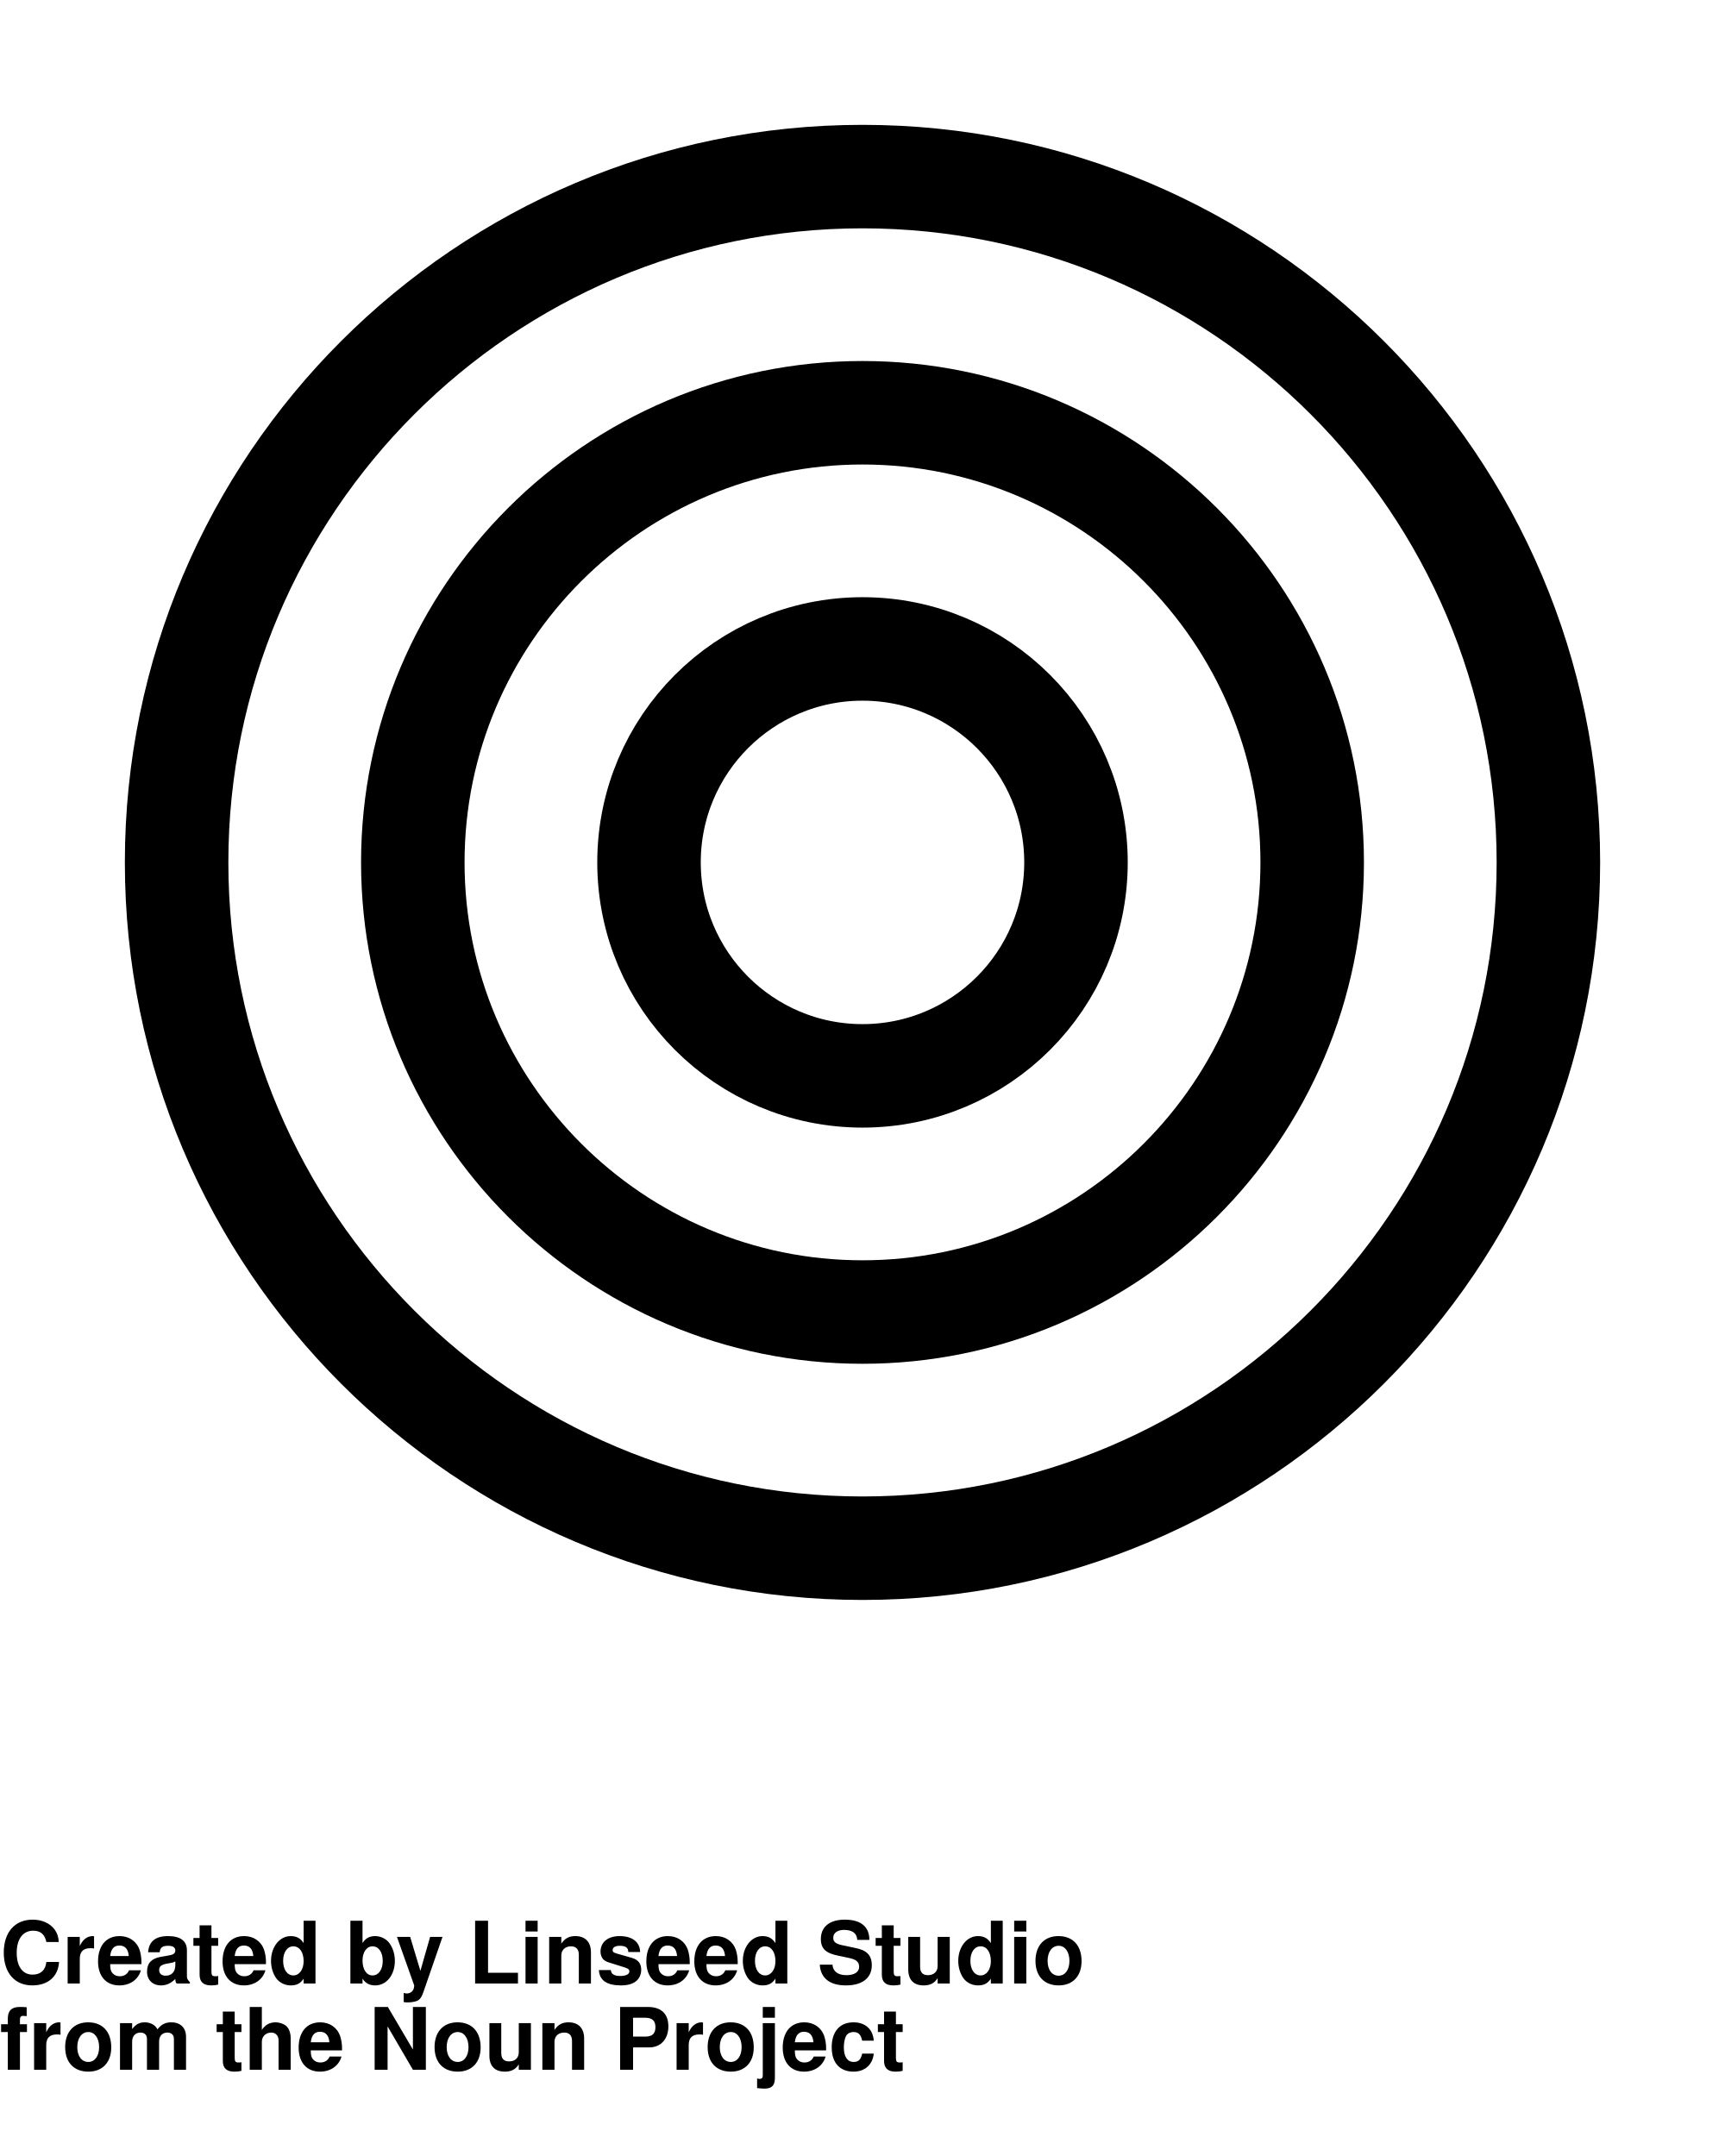
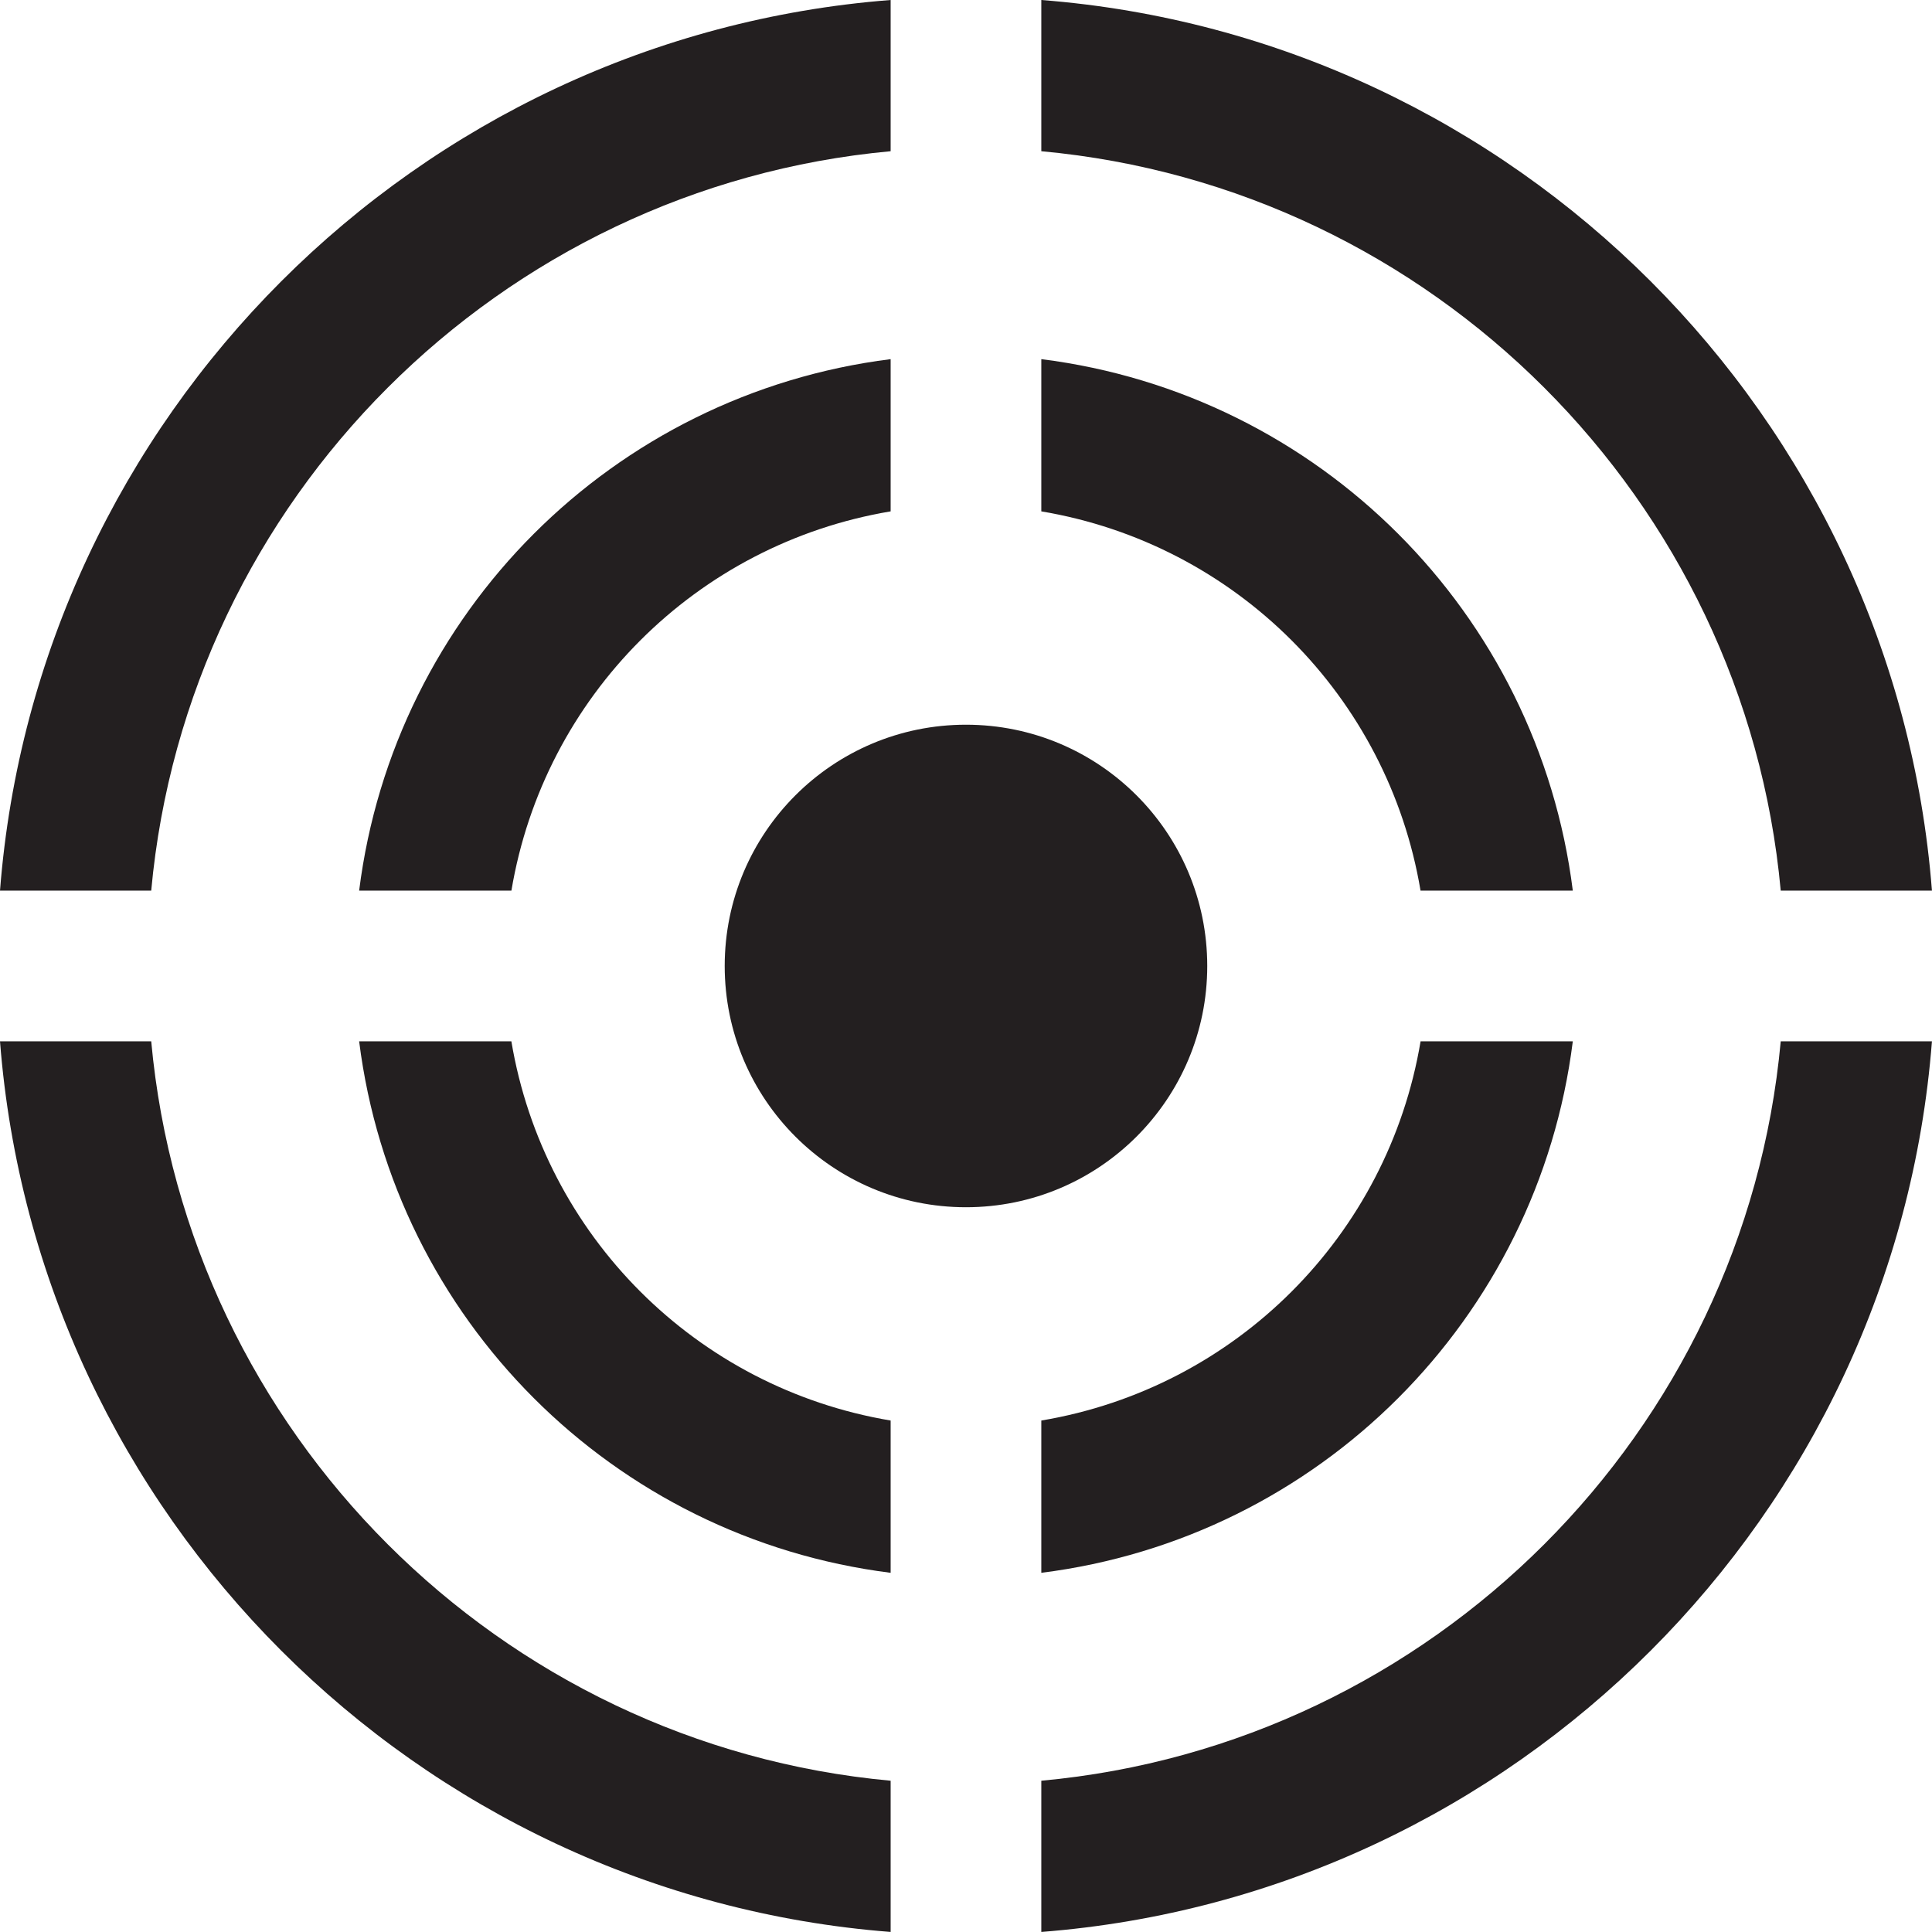
- <svg xmlns="http://www.w3.org/2000/svg" version="1.1" x="0px" y="0px" viewBox="0 0 100 125" enable-background="new 0 0 100 100" xml:space="preserve">
-   <g>
-     <path fill="none" stroke="#000000" stroke-width="6" stroke-miterlimit="10" d="M50,89.762c-21.925,0-39.762-17.837-39.762-39.762   S28.075,10.238,50,10.238S89.762,28.075,89.762,50S71.925,89.762,50,89.762z" />
-     <path fill="none" stroke="#000000" stroke-width="6" stroke-miterlimit="10" d="M50,76.069c-14.375,0-26.069-11.694-26.069-26.069   S35.625,23.931,50,23.931S76.069,35.625,76.069,50S64.375,76.069,50,76.069z" />
-     <circle fill="none" stroke="#000000" stroke-width="6" stroke-miterlimit="10" cx="50" cy="50" r="12.376" />
-   </g>
-   <text x="0" y="115" fill="#000000" font-size="5px" font-weight="bold" font-family="'Helvetica Neue', Helvetica, Arial-Unicode, Arial, Sans-serif">Created by Linseed Studio</text>
-   <text x="0" y="120" fill="#000000" font-size="5px" font-weight="bold" font-family="'Helvetica Neue', Helvetica, Arial-Unicode, Arial, Sans-serif">from the Noun Project</text>
+ <svg xmlns="http://www.w3.org/2000/svg" viewBox="0 0 384.69 384.68">
+   <defs>
+     <style>.a{fill:#231f20;}</style>
+   </defs>
+   <circle class="a" cx="192.34" cy="192.34" r="48.04" />
+   <path class="a" d="M159.49,235A92,92,0,0,1,235,159.48V129.17A122,122,0,0,0,129.17,235h30.32Z" transform="translate(-57.66 -57.66)" />
+   <path class="a" d="M87.77,235C94.91,157.11,157.11,94.92,235,87.77V57.66C140.56,65,65,140.56,57.66,235H87.77Z" transform="translate(-57.66 -57.66)" />
+   <path class="a" d="M340.51,235h30.32A122,122,0,0,0,265,129.17v30.31A92,92,0,0,1,340.51,235Z" transform="translate(-57.66 -57.66)" />
+   <path class="a" d="M412.23,235h30.11C435,140.56,359.44,65,265,57.66V87.77C342.89,94.92,405.09,157.11,412.23,235Z" transform="translate(-57.66 -57.66)" />
+   <path class="a" d="M412.23,265C405.08,342.89,342.89,405.09,265,412.23v30.11C359.44,435,435,359.44,442.34,265H412.23Z" transform="translate(-57.66 -57.66)" />
+   <path class="a" d="M235,412.23C157.11,405.09,94.92,342.89,87.77,265H57.66C65,359.44,140.56,435,235,442.34V412.23Z" transform="translate(-57.66 -57.66)" />
+   <path class="a" d="M235,340.51A92,92,0,0,1,159.48,265H129.17A122,122,0,0,0,235,370.83V340.51Z" transform="translate(-57.66 -57.66)" />
+   <path class="a" d="M340.52,265A92,92,0,0,1,265,340.51v30.32A122,122,0,0,0,370.83,265H340.52Z" transform="translate(-57.66 -57.66)" />
</svg>
